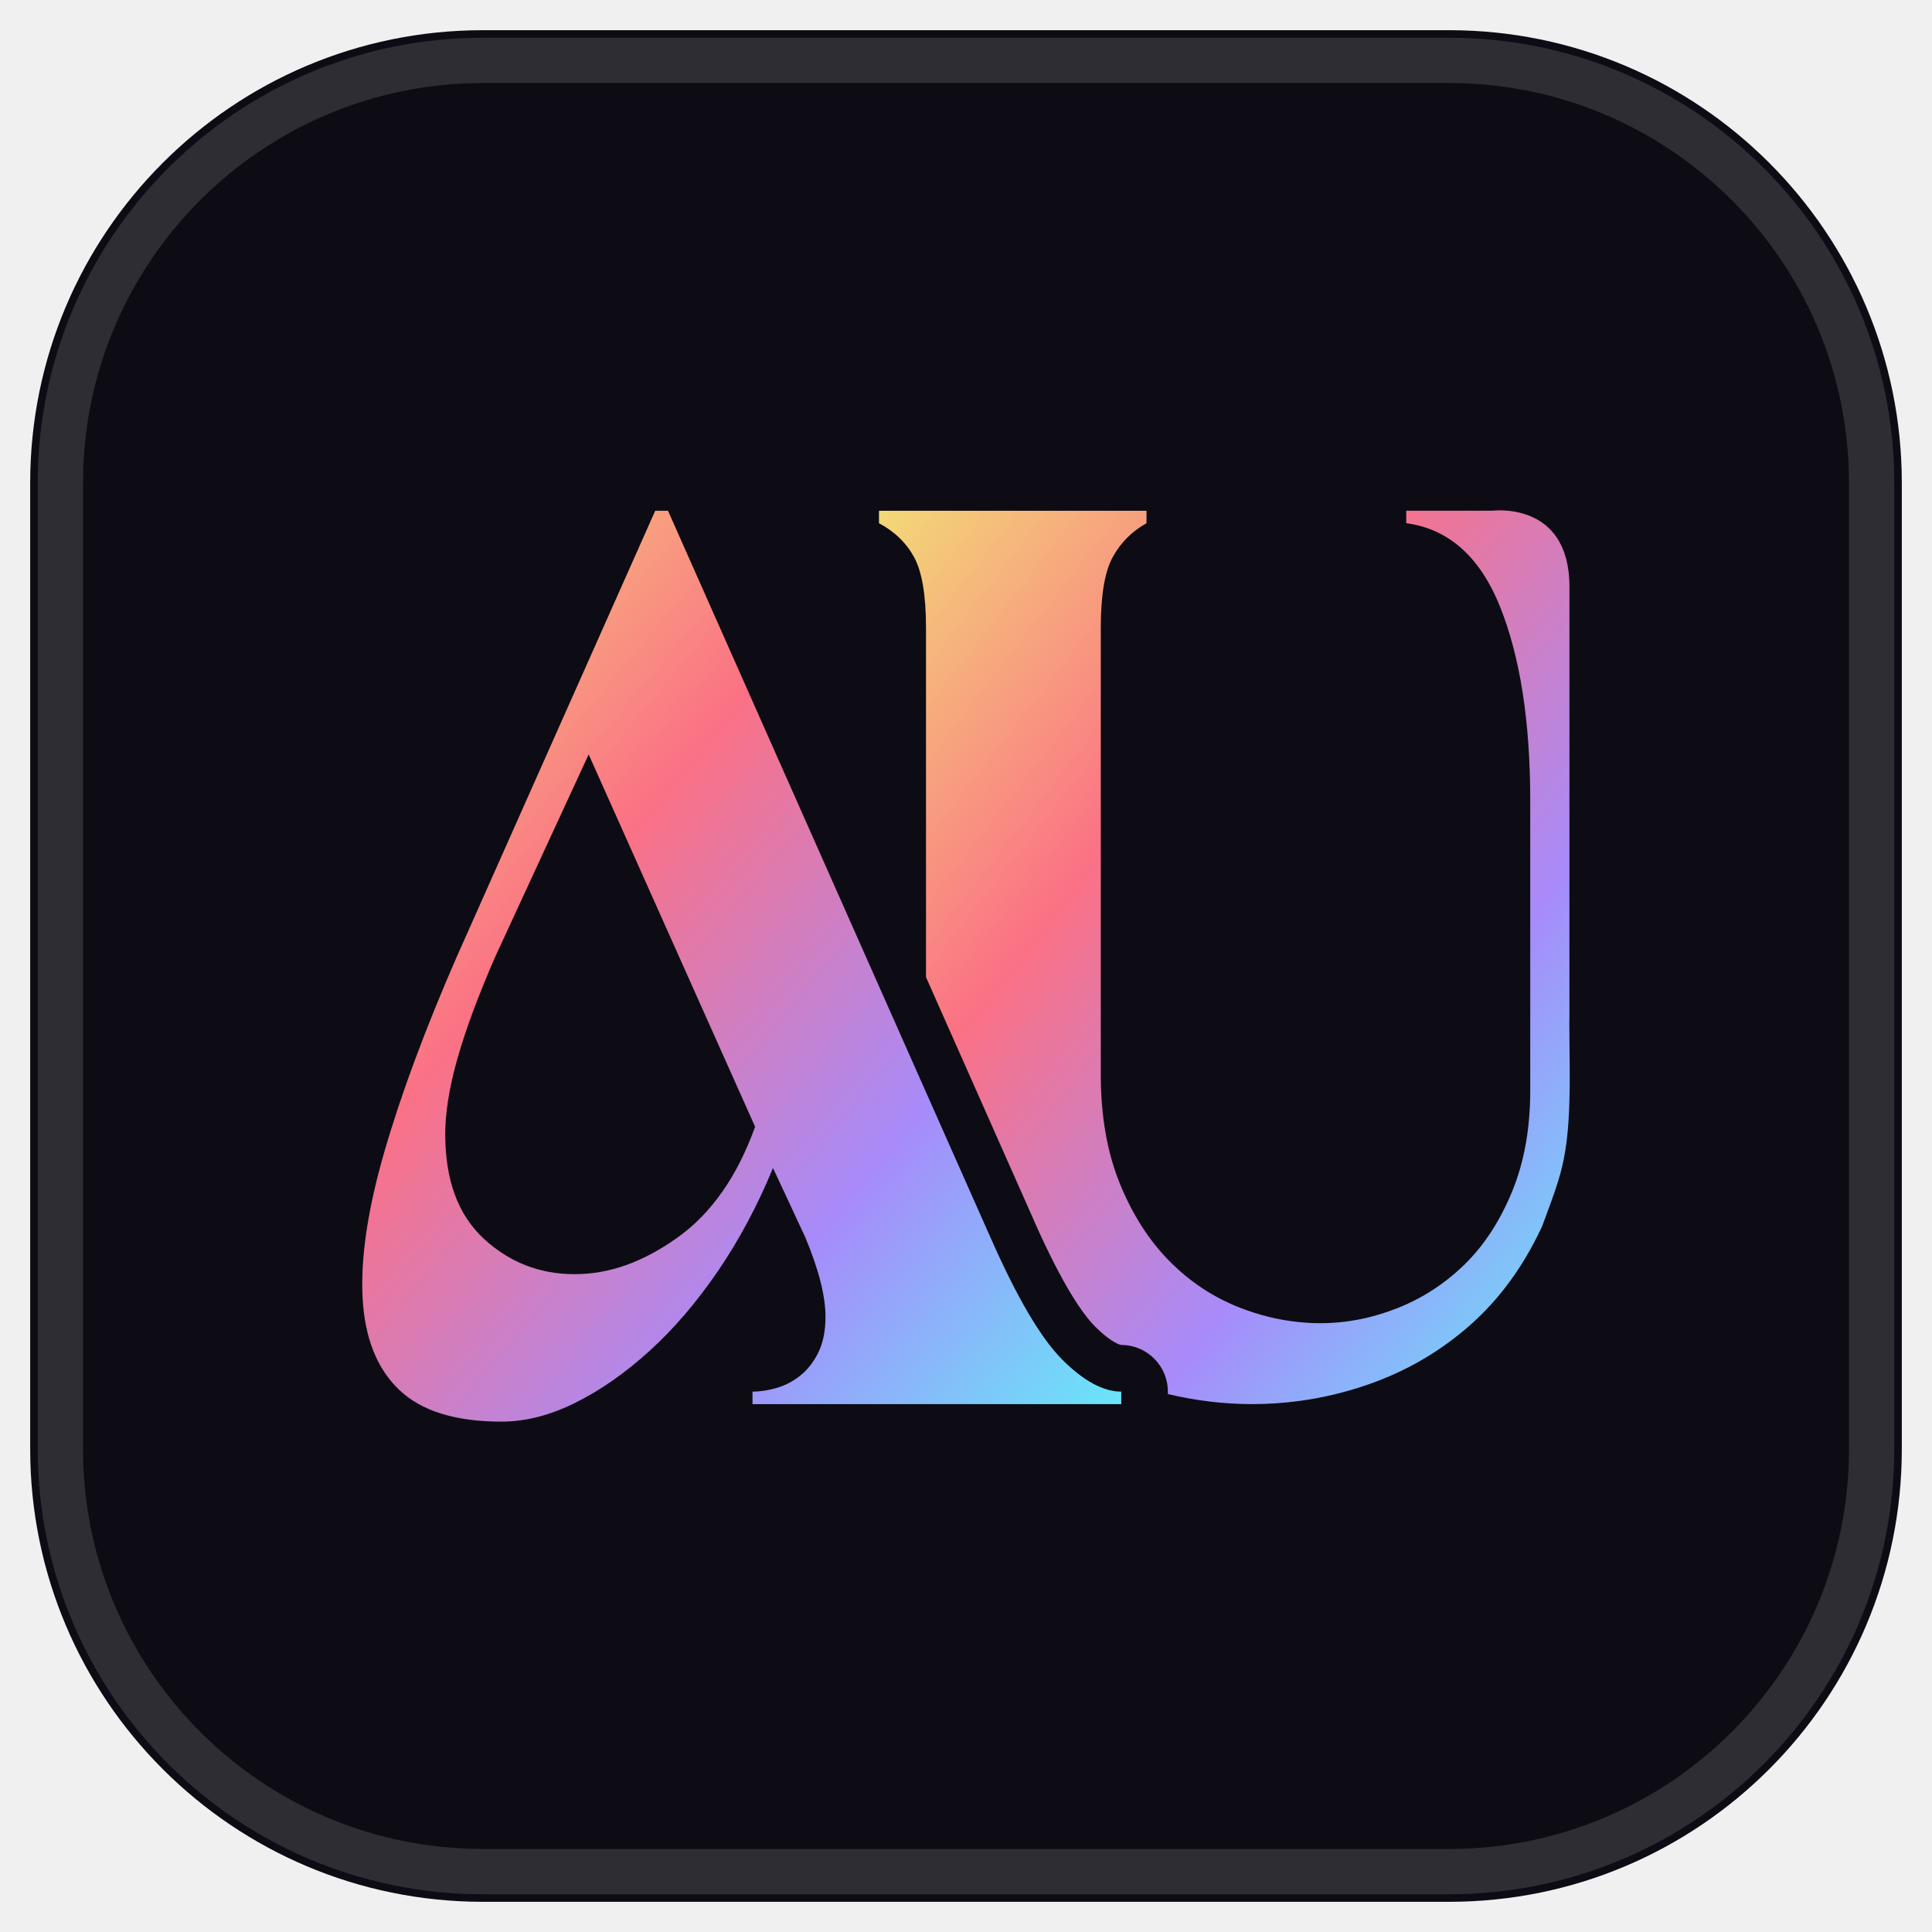
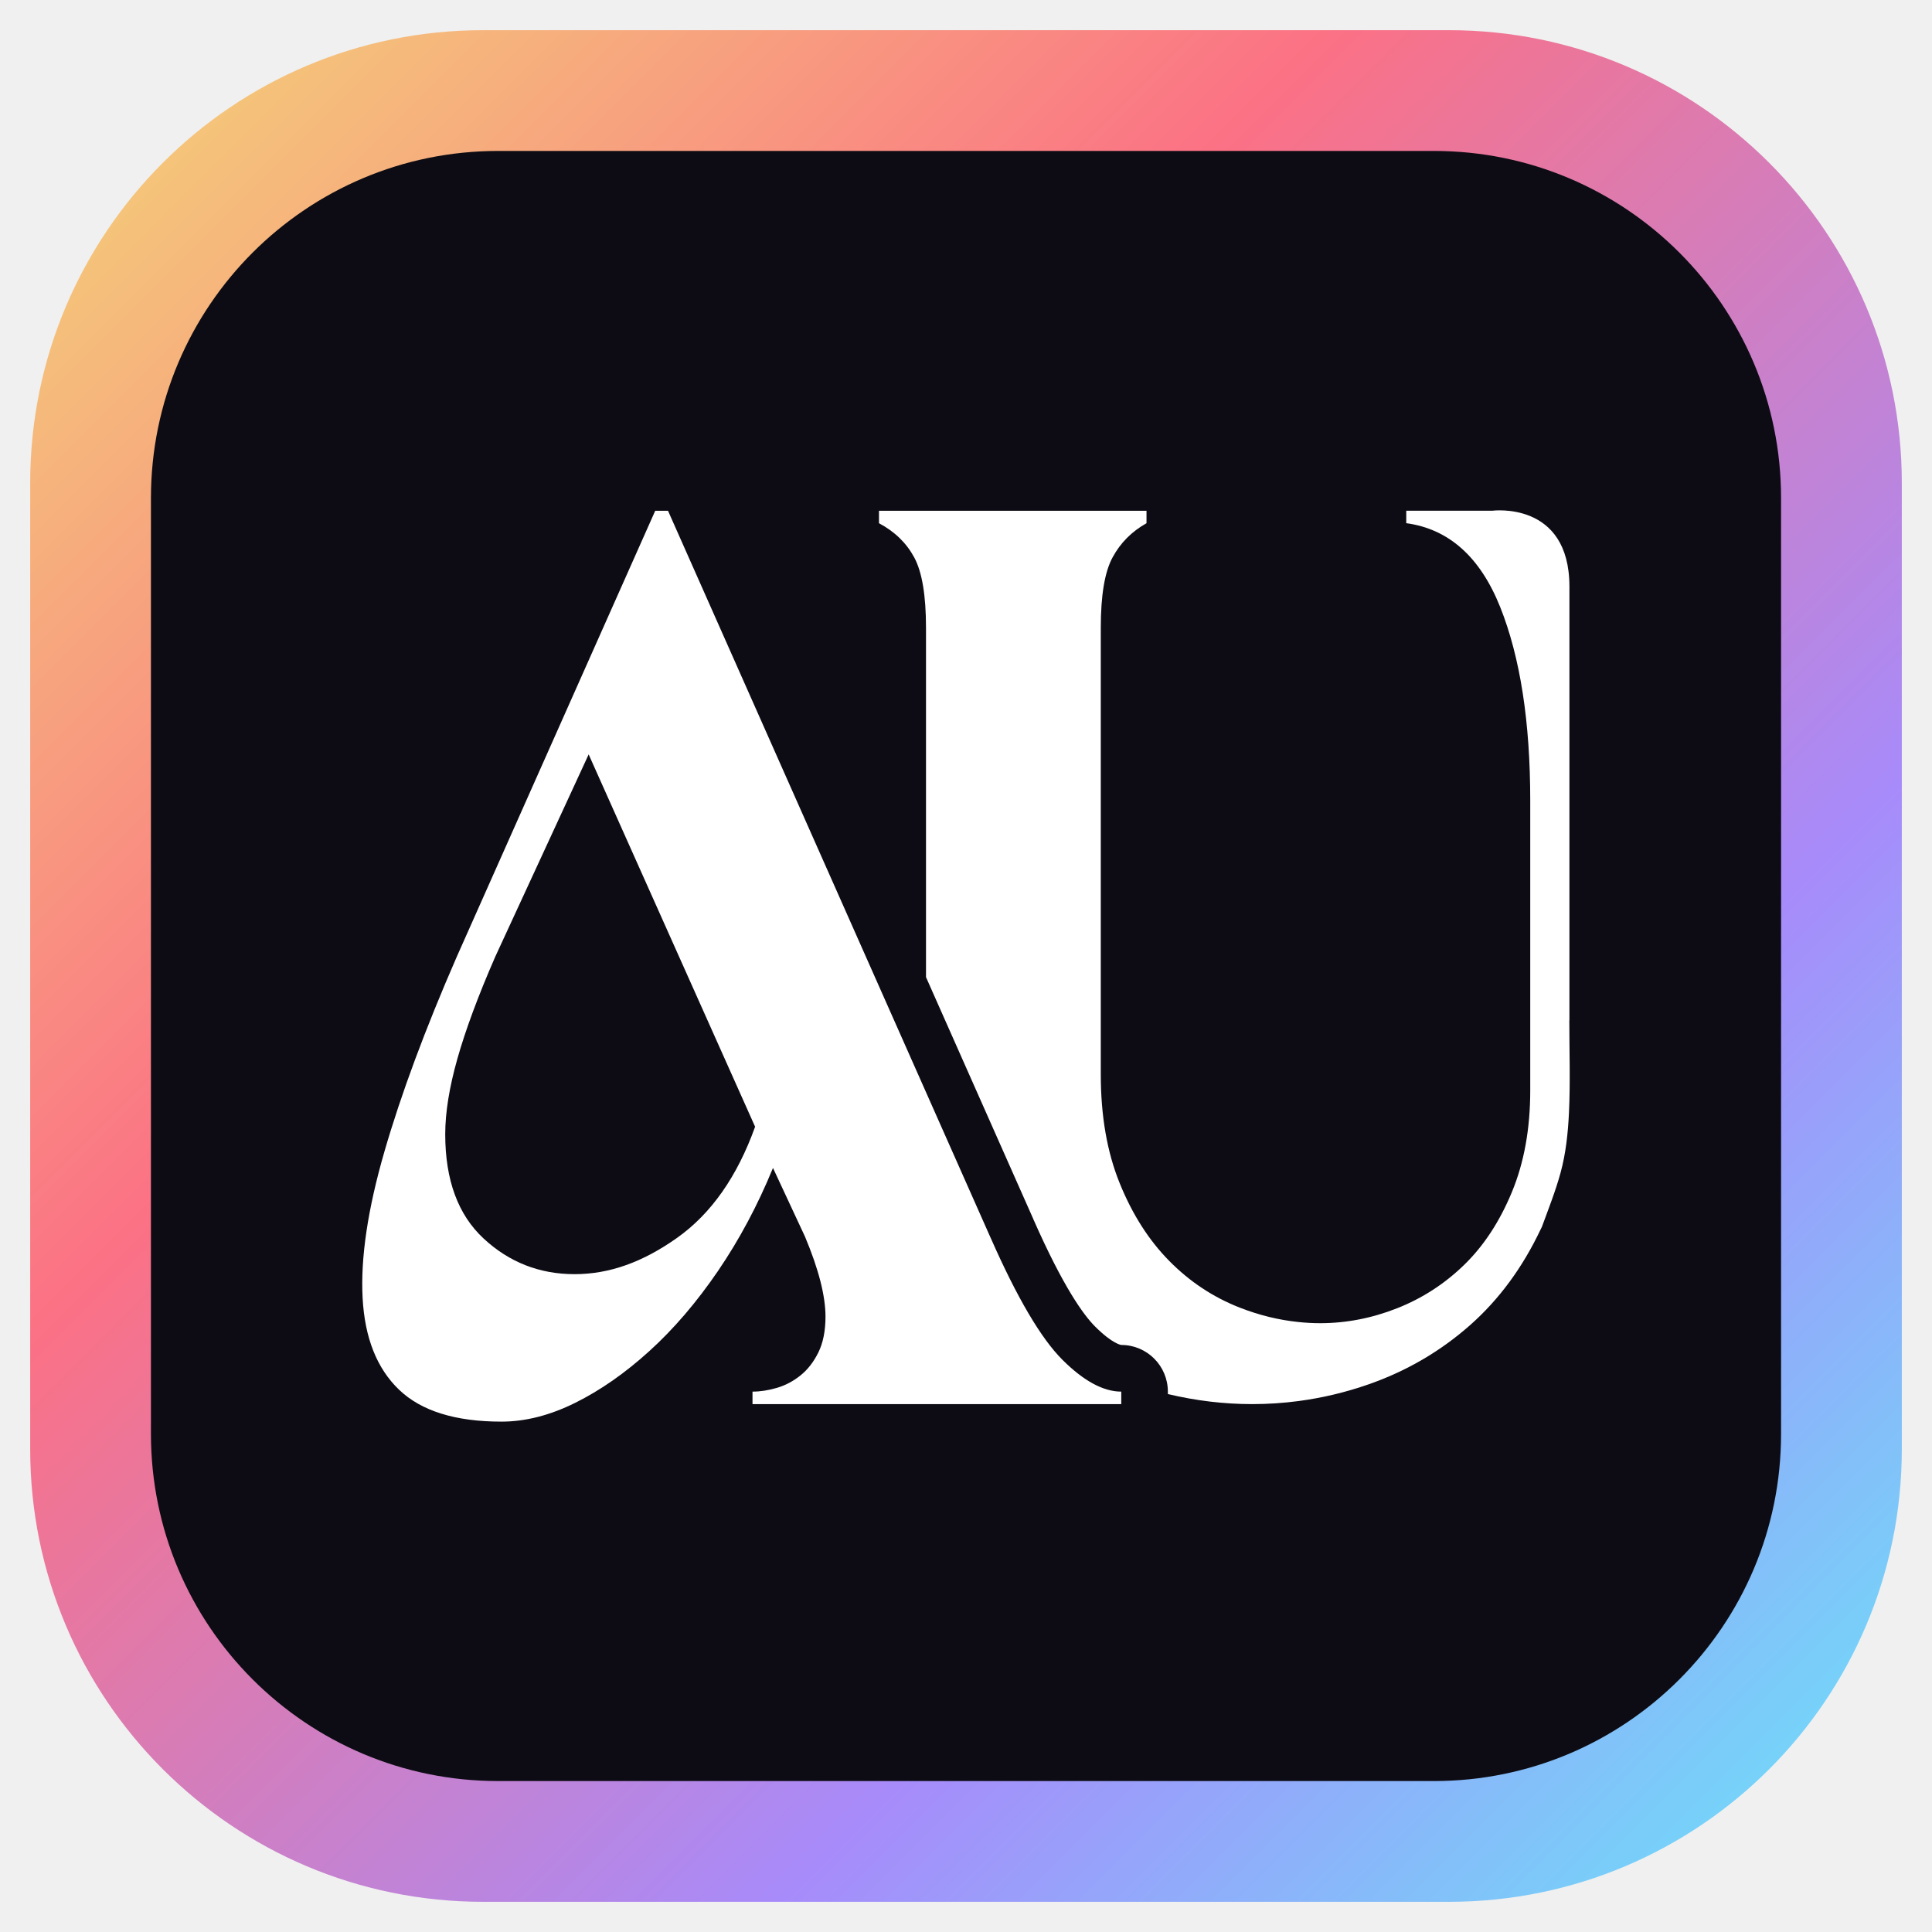
<svg xmlns="http://www.w3.org/2000/svg" viewBox="0 0 64 64">
  <defs>
    <linearGradient id="g" x1="0" y1="0" x2="1" y2="1">
      <stop offset="0" stop-color="#f3d977" />
      <stop offset=".35" stop-color="#fb7185" />
      <stop offset=".7" stop-color="#a78bfa" />
      <stop offset="1" stop-color="#67e8f9" />
    </linearGradient>
  </defs>
-   <rect x="1" y="1" width="62" height="62" rx="15" fill="#0d0c14" />
-   <rect x="2" y="2" width="60" height="60" rx="14" fill="none" stroke="#fff" stroke-opacity=".14" stroke-width="1.5" />
-   <g transform="translate(0.636 5.670) scale(0.17171)" fill="url(#g)">
+   <rect x="1" y="1" width="62" height="62" rx="15" fill="url(#g)" />
+   <rect x="5" y="5" width="54" height="54" rx="11.5" fill="#0d0c14" />
+   <g transform="translate(0.636 5.670) scale(0.17171)" fill="#fff">
    <path d="M187.42,205.8c5.1,11.57,9.72,19.4,13.83,23.5,4.11,4.1,7.91,6.15,11.36,6.15v2.41h-71.14v-2.41c1.48,0,3.05-.24,4.69-.72,1.64-.48,3.17-1.28,4.57-2.410,1.4-1.12,2.55-2.61,3.46-4.46.9-1.85,1.36-4.14,1.36-6.87,0-4.01-1.32-9.16-3.95-15.43l-6.18-13.26c-2.96,7.23-6.51,13.86-10.62,19.89-4.12,6.03-8.52,11.17-13.22,15.43-4.69,4.26-9.47,7.59-14.33,10-4.86,2.41-9.6,3.62-14.2,3.62-8.89,0-15.48-2.05-19.76-6.15-4.28-4.1-6.63-10-7.04-17.72-.41-7.71.99-17.11,4.2-28.2,3.21-11.09,7.86-23.62,13.96-37.6l38.29-86.05h2.47l62.25,140.29ZM82.19,185.79c0,8.84,2.47,15.55,7.41,20.13,4.94,4.58,10.78,6.87,17.54,6.87s13.17-2.33,19.76-6.99c6.58-4.66,11.61-11.81,15.07-21.45l-32.11-71.83-18.03,39.05c-3.3,7.55-5.72,14.1-7.29,19.64-1.57,5.54-2.35,10.41-2.35,14.58Z" />
    <path d="M299.07,163.84v-83.68c0-16.64-14.91-14.65-14.91-14.65h-16.57v2.4c8.22,1.12,14.26,6.52,18.13,16.2,3.86,9.68,5.79,22.12,5.79,37.33v55.93c0,7.36-1.18,13.88-3.53,19.56-2.35,5.68-5.41,10.36-9.19,14.04-3.78,3.68-8.1,6.48-12.97,8.4-4.87,1.92-9.82,2.88-14.85,2.88-1.38,0-2.76-.08-4.14-.22-3.81-.39-7.59-1.31-11.35-2.78-5.12-2-9.65-5-13.6-9-3.95-4-7.14-9-9.57-15-2.44-6-3.65-13-3.65-21v-86.17c0-6.24.75-10.76,2.27-13.56,1.51-2.8,3.69-5,6.55-6.6v-2.4h-51.61v2.4c3.02,1.6,5.290,3.8,6.8,6.6,1.51,2.8,2.27,7.32,2.27,13.56v67.41l20.7,46.66s0,.01,0,.02c5.76,13.06,9.68,18.49,11.95,20.75,3.37,3.36,5.01,3.53,5.02,3.53,4.97,0,8.99,4.03,8.99,9v.47c5.38,1.28,10.8,1.94,16.27,1.94,3.02,0,6-.2,8.95-.59,4.6-.61,9.13-1.69,13.58-3.25,7.3-2.56,13.8-6.36,19.51-11.4,5.59-4.94,10.13-11.12,13.63-18.52h0c.07-.15.16-.29.22-.44,1.26-3.44,2.62-6.86,3.59-10.4,1.04-3.79,1.44-7.68,1.63-11.59.28-5.92.07-11.9.07-17.83Z" />
  </g>
</svg>
